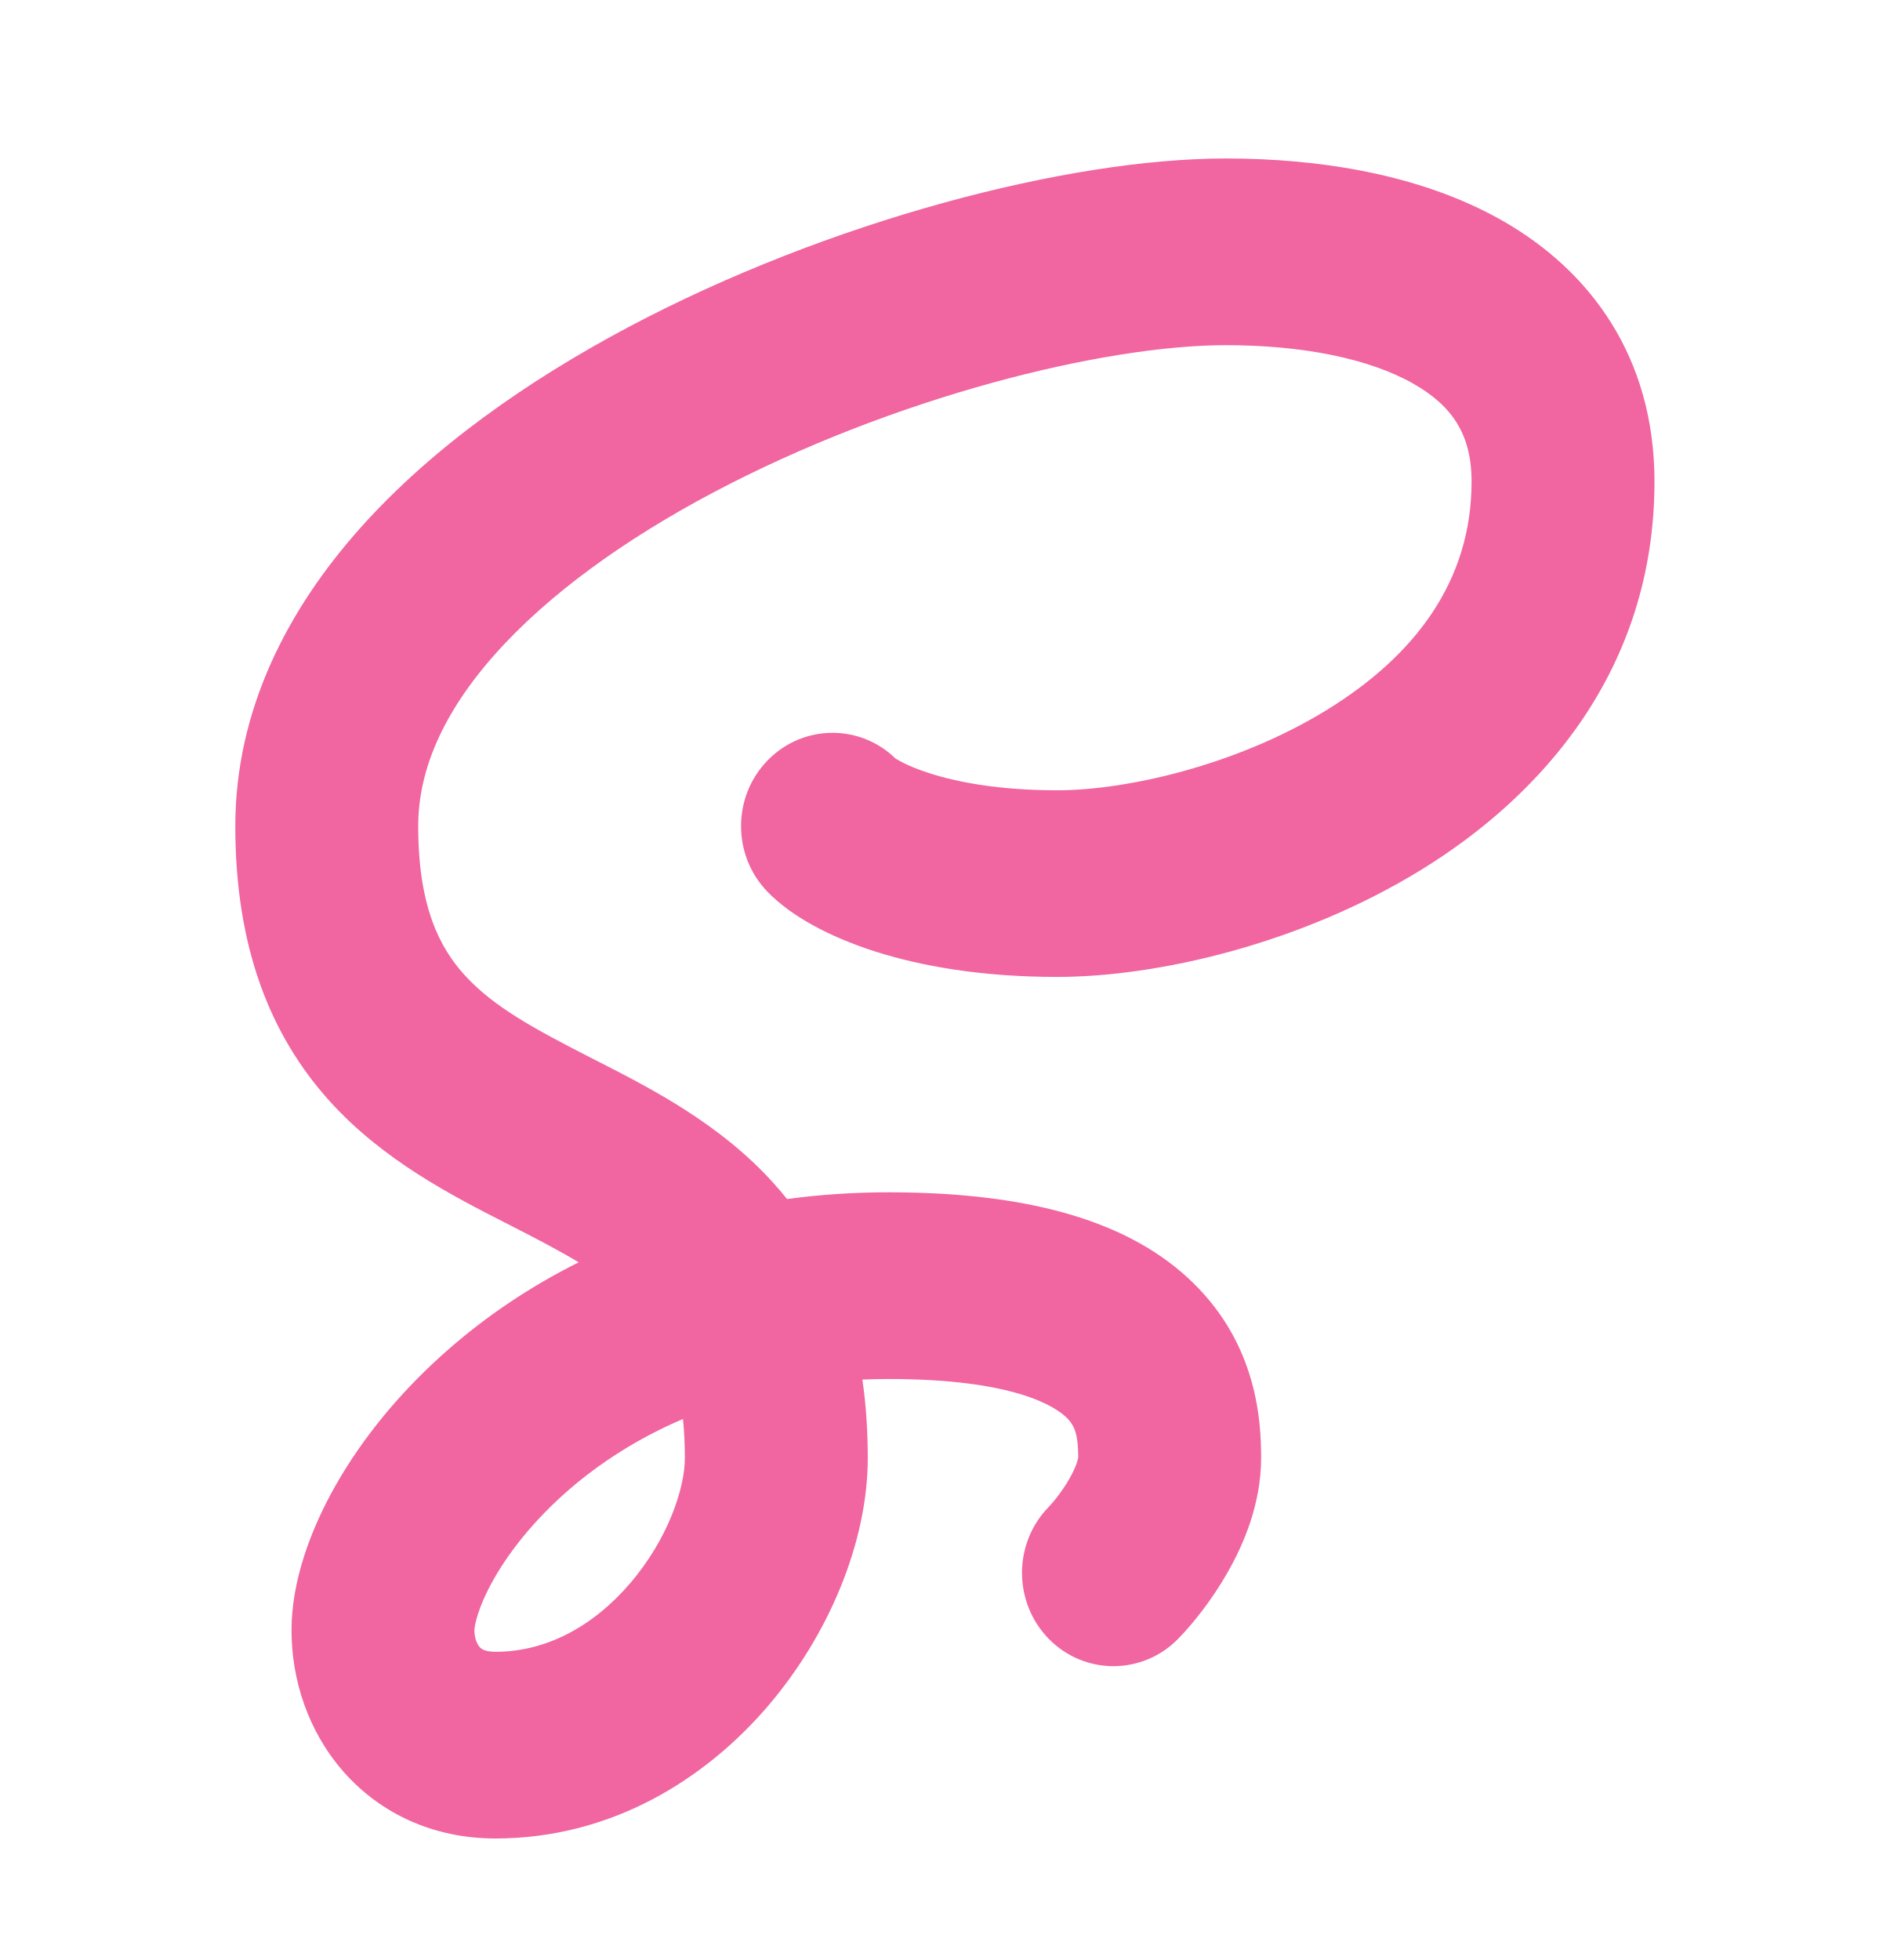
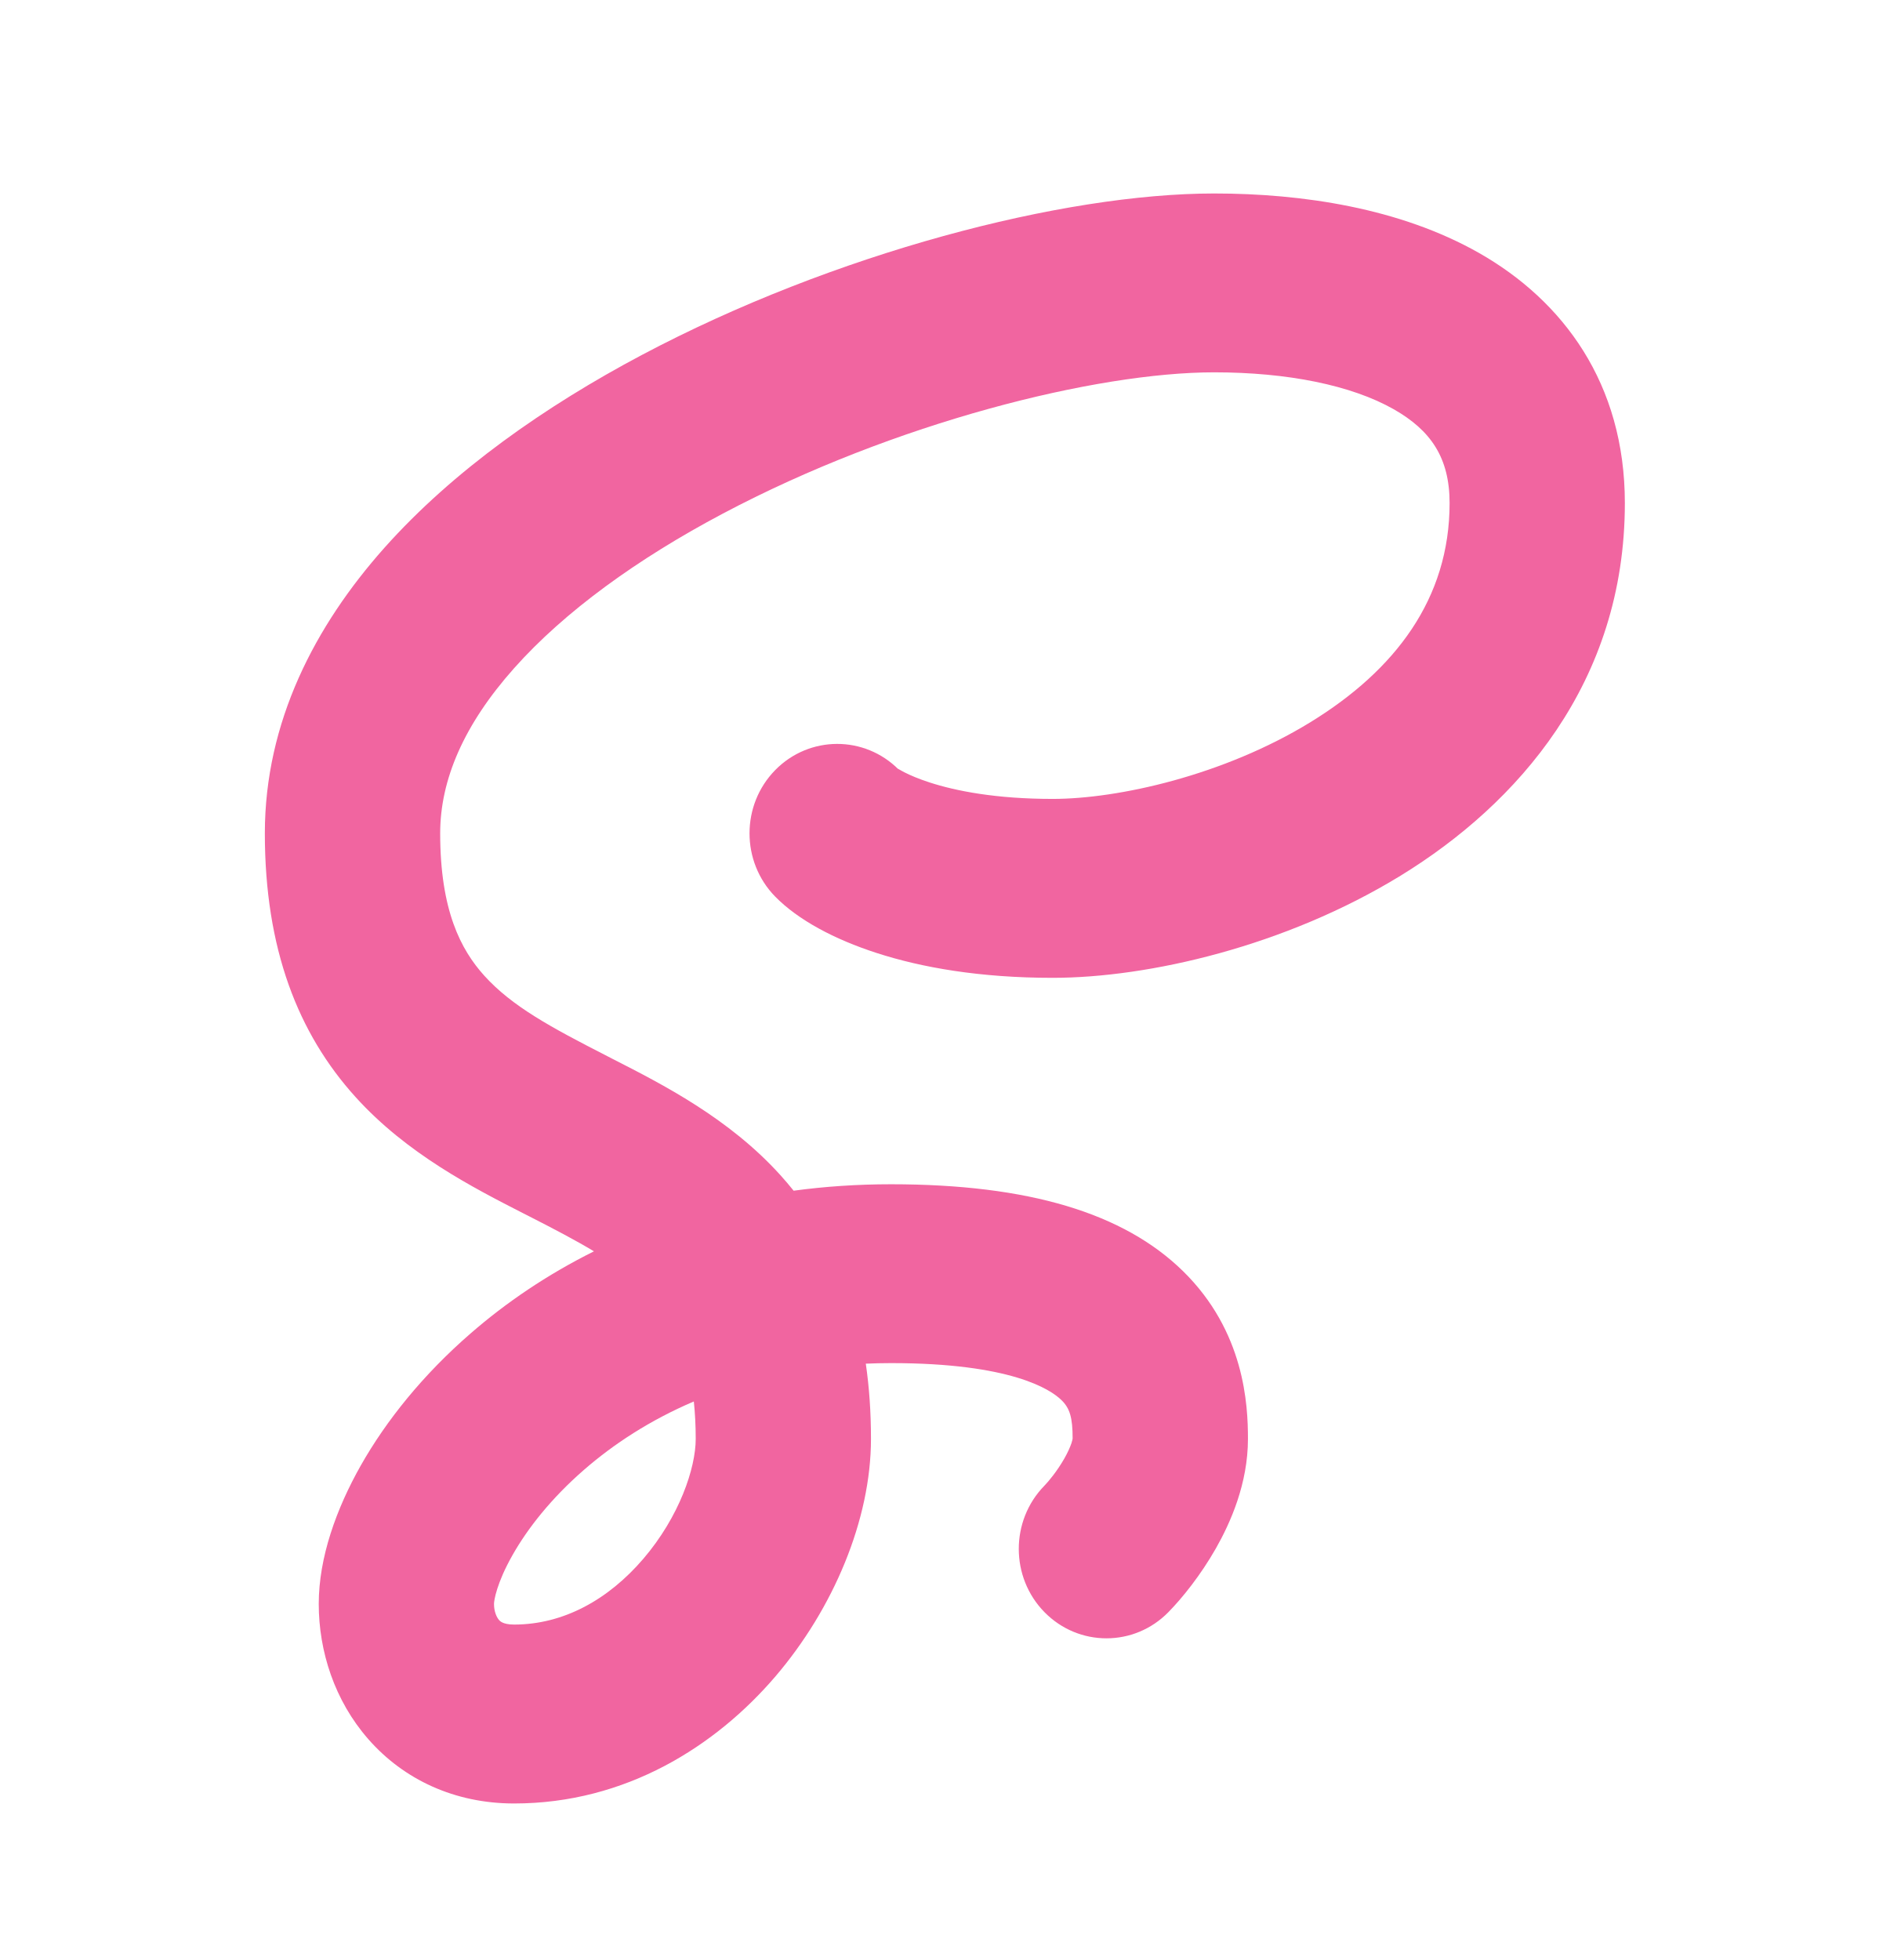
<svg xmlns="http://www.w3.org/2000/svg" width="27" height="28" viewBox="0 0 27 28" fill="none">
-   <path fill-rule="evenodd" clip-rule="evenodd" d="M8.984 4.67C11.838 3.158 15.255 2.264 17.514 2.264C18.829 2.264 20.285 2.482 21.461 3.15C22.716 3.863 23.638 5.096 23.638 6.879C23.638 9.558 22.038 11.364 20.295 12.432C18.576 13.486 16.535 13.956 15.106 13.956C14.022 13.956 13.152 13.802 12.483 13.586C11.853 13.382 11.31 13.093 10.97 12.744C10.46 12.223 10.46 11.379 10.971 10.859C11.479 10.341 12.301 10.339 12.811 10.852C12.802 10.843 12.797 10.838 12.797 10.837C12.799 10.835 12.931 10.934 13.273 11.044C13.661 11.17 14.263 11.29 15.106 11.29C16.085 11.29 17.657 10.939 18.949 10.147C20.216 9.369 21.025 8.303 21.025 6.879C21.025 6.201 20.742 5.793 20.191 5.48C19.56 5.122 18.608 4.931 17.514 4.931C15.759 4.931 12.754 5.678 10.188 7.037C8.917 7.71 7.831 8.495 7.078 9.34C6.329 10.181 5.975 11.004 5.975 11.802C5.975 12.951 6.283 13.537 6.633 13.924C7.046 14.381 7.622 14.692 8.465 15.123C8.49 15.136 8.515 15.148 8.54 15.161C9.294 15.546 10.283 16.05 11.049 16.899C11.116 16.974 11.182 17.05 11.245 17.129C11.707 17.067 12.191 17.033 12.697 17.033C14.75 17.033 16.166 17.464 17.048 18.328C17.971 19.23 18.018 20.321 18.018 20.828C18.018 21.496 17.758 22.079 17.54 22.461C17.312 22.863 17.04 23.199 16.833 23.411C16.323 23.932 15.496 23.933 14.985 23.413C14.475 22.892 14.474 22.048 14.984 21.527C15.044 21.465 15.174 21.309 15.28 21.123C15.331 21.033 15.366 20.955 15.386 20.894C15.401 20.85 15.404 20.827 15.405 20.823C15.404 20.513 15.364 20.374 15.239 20.252C15.074 20.09 14.482 19.7 12.697 19.7C12.569 19.7 12.444 19.703 12.321 19.708C12.372 20.058 12.398 20.431 12.398 20.828C12.398 22.035 11.837 23.361 10.972 24.372C10.085 25.408 8.746 26.264 7.077 26.264H7.077C6.19 26.264 5.431 25.906 4.905 25.307C4.4 24.73 4.165 23.994 4.165 23.29C4.165 22.597 4.428 21.869 4.792 21.225C5.171 20.556 5.721 19.871 6.432 19.255C6.955 18.801 7.568 18.382 8.268 18.033C7.99 17.866 7.669 17.698 7.295 17.507C7.27 17.495 7.246 17.482 7.22 17.469C6.467 17.084 5.478 16.58 4.711 15.732C3.857 14.786 3.362 13.526 3.362 11.802C3.362 10.139 4.112 8.706 5.144 7.547C6.173 6.392 7.545 5.433 8.984 4.67ZM9.758 20.271C9.104 20.55 8.561 20.907 8.124 21.286C7.63 21.715 7.277 22.167 7.054 22.56C6.817 22.98 6.778 23.239 6.778 23.29C6.778 23.406 6.819 23.49 6.853 23.529C6.868 23.546 6.884 23.558 6.908 23.569C6.931 23.579 6.983 23.597 7.077 23.597M9.758 20.271C9.775 20.441 9.785 20.625 9.785 20.828C9.785 21.262 9.543 21.987 9.004 22.617C8.485 23.223 7.817 23.597 7.077 23.597" fill="#F165A0" />
+   <path fill-rule="evenodd" clip-rule="evenodd" d="M9.172 5.07C11.907 3.621 15.182 2.764 17.347 2.764C18.607 2.764 20.002 2.973 21.13 3.613C22.332 4.296 23.215 5.478 23.215 7.187C23.215 9.754 21.682 11.484 20.012 12.509C18.364 13.519 16.409 13.969 15.039 13.969C14 13.969 13.166 13.822 12.525 13.614C11.921 13.419 11.402 13.142 11.075 12.808C10.586 12.308 10.587 11.499 11.076 11.001C11.563 10.505 12.351 10.503 12.84 10.994C12.831 10.985 12.826 10.981 12.826 10.98C12.828 10.977 12.955 11.072 13.282 11.178C13.654 11.299 14.231 11.413 15.039 11.413C15.977 11.413 17.483 11.077 18.721 10.318C19.936 9.573 20.711 8.551 20.711 7.187C20.711 6.537 20.44 6.146 19.912 5.846C19.308 5.503 18.395 5.319 17.347 5.319C15.665 5.319 12.784 6.035 10.326 7.338C9.108 7.983 8.067 8.735 7.346 9.545C6.628 10.351 6.289 11.139 6.289 11.905C6.289 13.005 6.584 13.567 6.919 13.938C7.315 14.376 7.867 14.674 8.675 15.087C8.698 15.099 8.722 15.111 8.746 15.124C9.469 15.492 10.417 15.976 11.151 16.789C11.216 16.861 11.278 16.934 11.339 17.01C11.782 16.95 12.246 16.918 12.731 16.918C14.698 16.918 16.055 17.33 16.901 18.158C17.784 19.023 17.83 20.069 17.83 20.555C17.83 21.195 17.58 21.753 17.372 22.12C17.153 22.504 16.893 22.827 16.694 23.03C16.206 23.529 15.413 23.53 14.923 23.031C14.434 22.533 14.433 21.724 14.922 21.224C14.98 21.165 15.104 21.016 15.206 20.837C15.255 20.751 15.288 20.676 15.308 20.618C15.322 20.576 15.325 20.553 15.325 20.549C15.325 20.253 15.286 20.119 15.166 20.002C15.008 19.847 14.442 19.473 12.731 19.473C12.608 19.473 12.488 19.476 12.37 19.481C12.419 19.817 12.444 20.174 12.444 20.555C12.444 21.711 11.906 22.982 11.077 23.951C10.227 24.943 8.944 25.764 7.345 25.764H7.345C6.495 25.764 5.767 25.421 5.263 24.846C4.779 24.294 4.554 23.588 4.554 22.913C4.554 22.25 4.806 21.552 5.155 20.935C5.518 20.294 6.045 19.637 6.726 19.047C7.227 18.611 7.815 18.21 8.486 17.876C8.22 17.716 7.912 17.555 7.553 17.372C7.53 17.36 7.506 17.348 7.482 17.336C6.76 16.967 5.812 16.483 5.078 15.67C4.259 14.764 3.784 13.556 3.784 11.905C3.784 10.311 4.503 8.937 5.492 7.826C6.478 6.72 7.793 5.801 9.172 5.07ZM9.913 20.021C9.287 20.288 8.767 20.63 8.348 20.994C7.875 21.404 7.536 21.838 7.323 22.215C7.095 22.617 7.058 22.865 7.058 22.913C7.058 23.025 7.097 23.105 7.13 23.143C7.144 23.159 7.16 23.171 7.183 23.181C7.205 23.191 7.254 23.208 7.345 23.208M9.913 20.021C9.93 20.183 9.94 20.36 9.94 20.555C9.94 20.971 9.708 21.665 9.191 22.269C8.694 22.849 8.054 23.208 7.345 23.208" fill="#F165A0" />
</svg>
